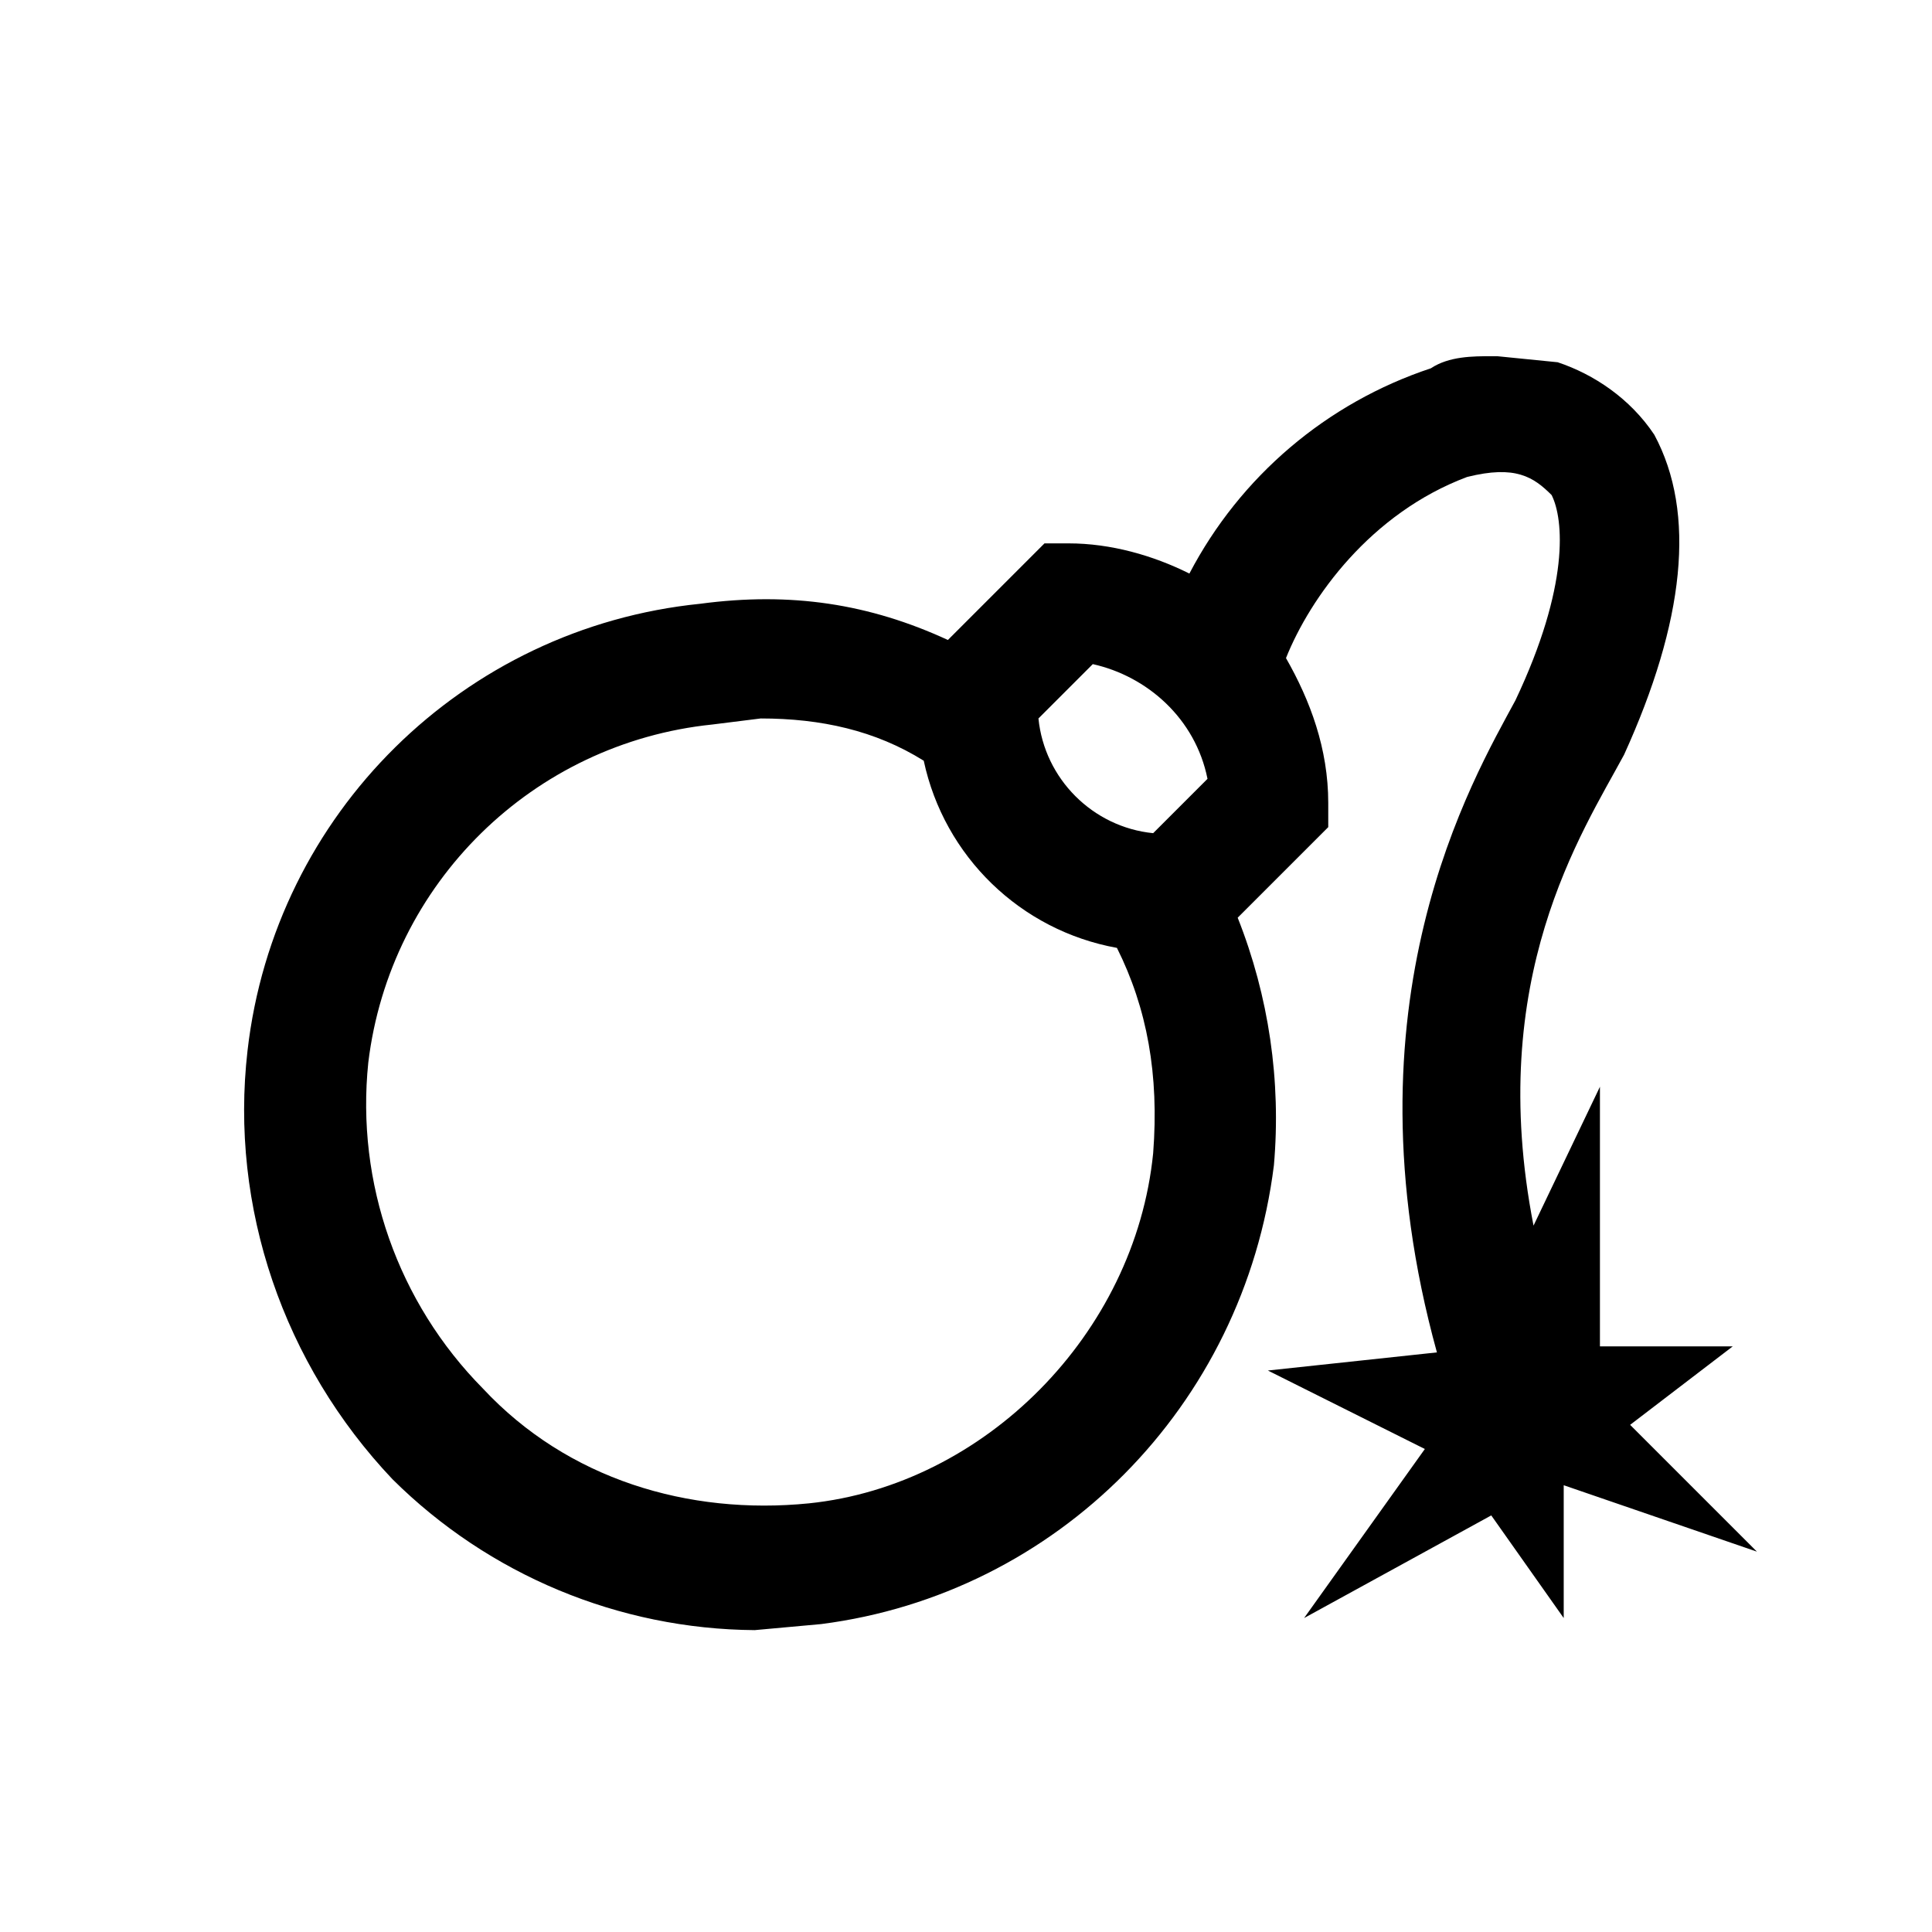
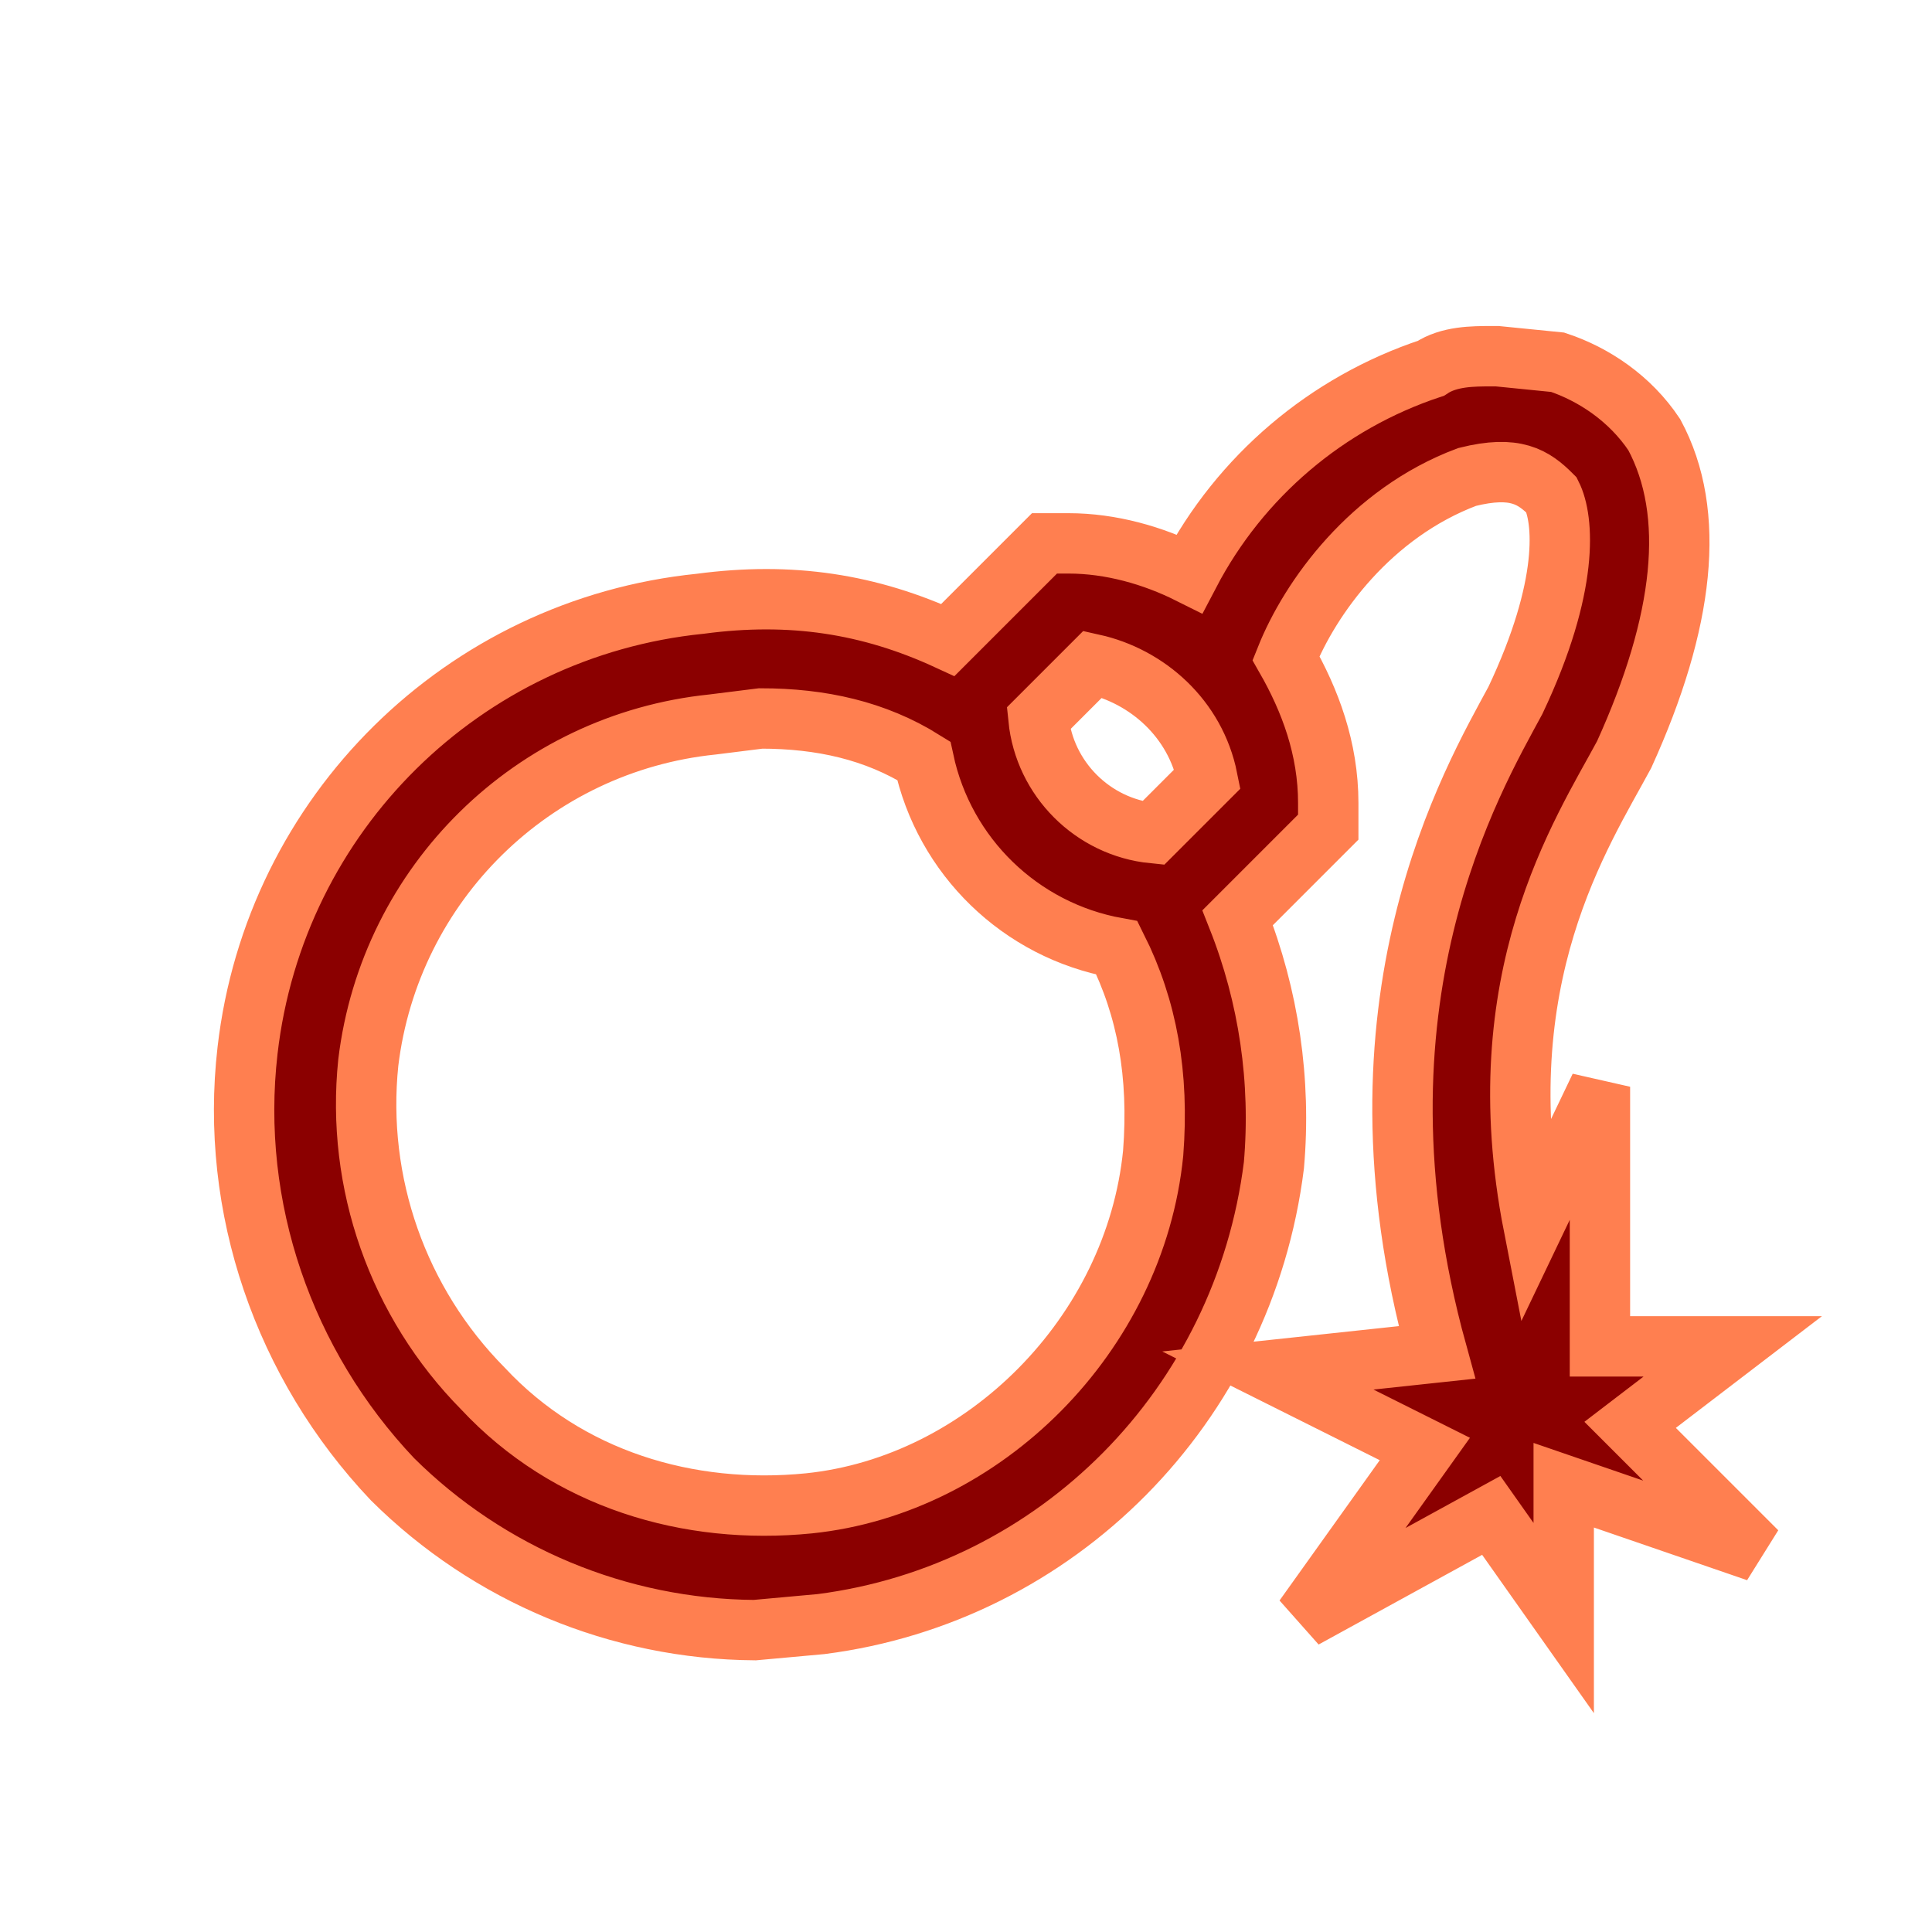
- <svg xmlns="http://www.w3.org/2000/svg" viewBox="0 0 32 32">
+ <svg xmlns="http://www.w3.org/2000/svg" viewBox="0 0 32 32" fill="darkred" stroke="coral">
  <path d="M24.7 5.9c-.3 0-.7 0-1 .2a7 7 0 0 0-4 3.4c-.6-.3-1.3-.5-2-.5h-.4l-1.6 1.6c-1.3-.6-2.6-.8-4.1-.6a8.4 8.4 0 0 0-7.5 7.4c-.3 2.6.6 5.2 2.4 7.1a8.6 8.6 0 0 0 6 2.5l1.1-.1c3.9-.5 7-3.6 7.5-7.6a9 9 0 0 0-.6-4.1l1.5-1.5v-.4c0-.9-.3-1.7-.7-2.4.4-1 1.4-2.4 3-3 .8-.2 1.1 0 1.4.3.2.4.3 1.5-.6 3.4-.7 1.3-2.9 5-1.3 10.8l-2.8.3 2.6 1.3-2 2.8 3.1-1.7 1.2 1.7v-2.2l3.2 1.1-2.1-2.1 1.7-1.3h-2.2V18l-1.1 2.3c-.8-4.1.8-6.5 1.5-7.8 1-2.2 1.2-4 .5-5.3-.4-.6-1-1-1.6-1.2l-1-.1ZM18.1 11c.9.2 1.7.9 1.9 1.9l-.9.9c-1-.1-1.8-.9-1.9-1.9Zm-5.5.9c1 0 1.9.2 2.7.7a4 4 0 0 0 3.2 3.1c.5 1 .7 2.1.6 3.4-.3 3-2.8 5.5-5.7 5.8-2 .2-4-.4-5.4-1.9a6.7 6.7 0 0 1-1.9-5.4 6.4 6.4 0 0 1 5.7-5.6l.8-.1Z" />
</svg>
